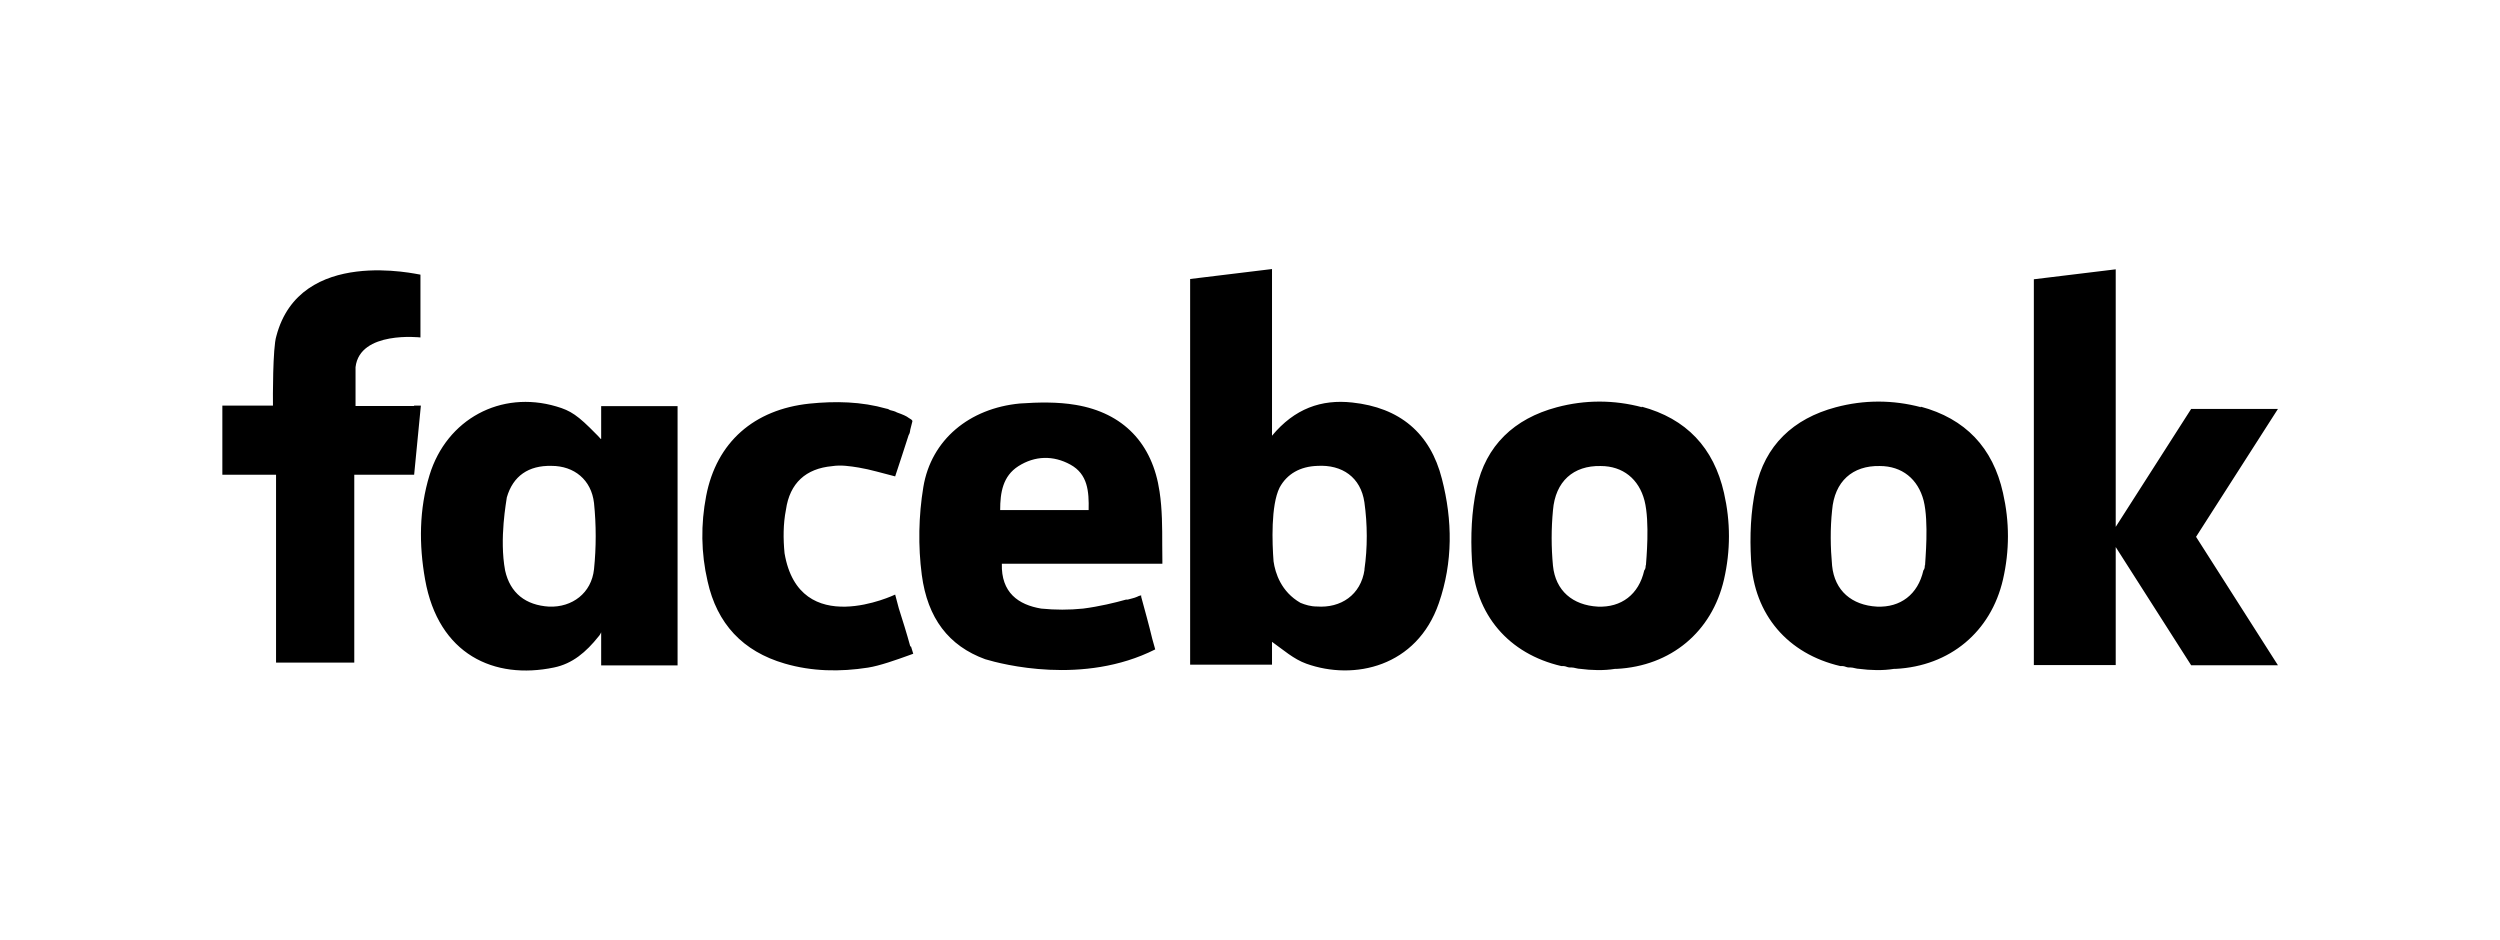
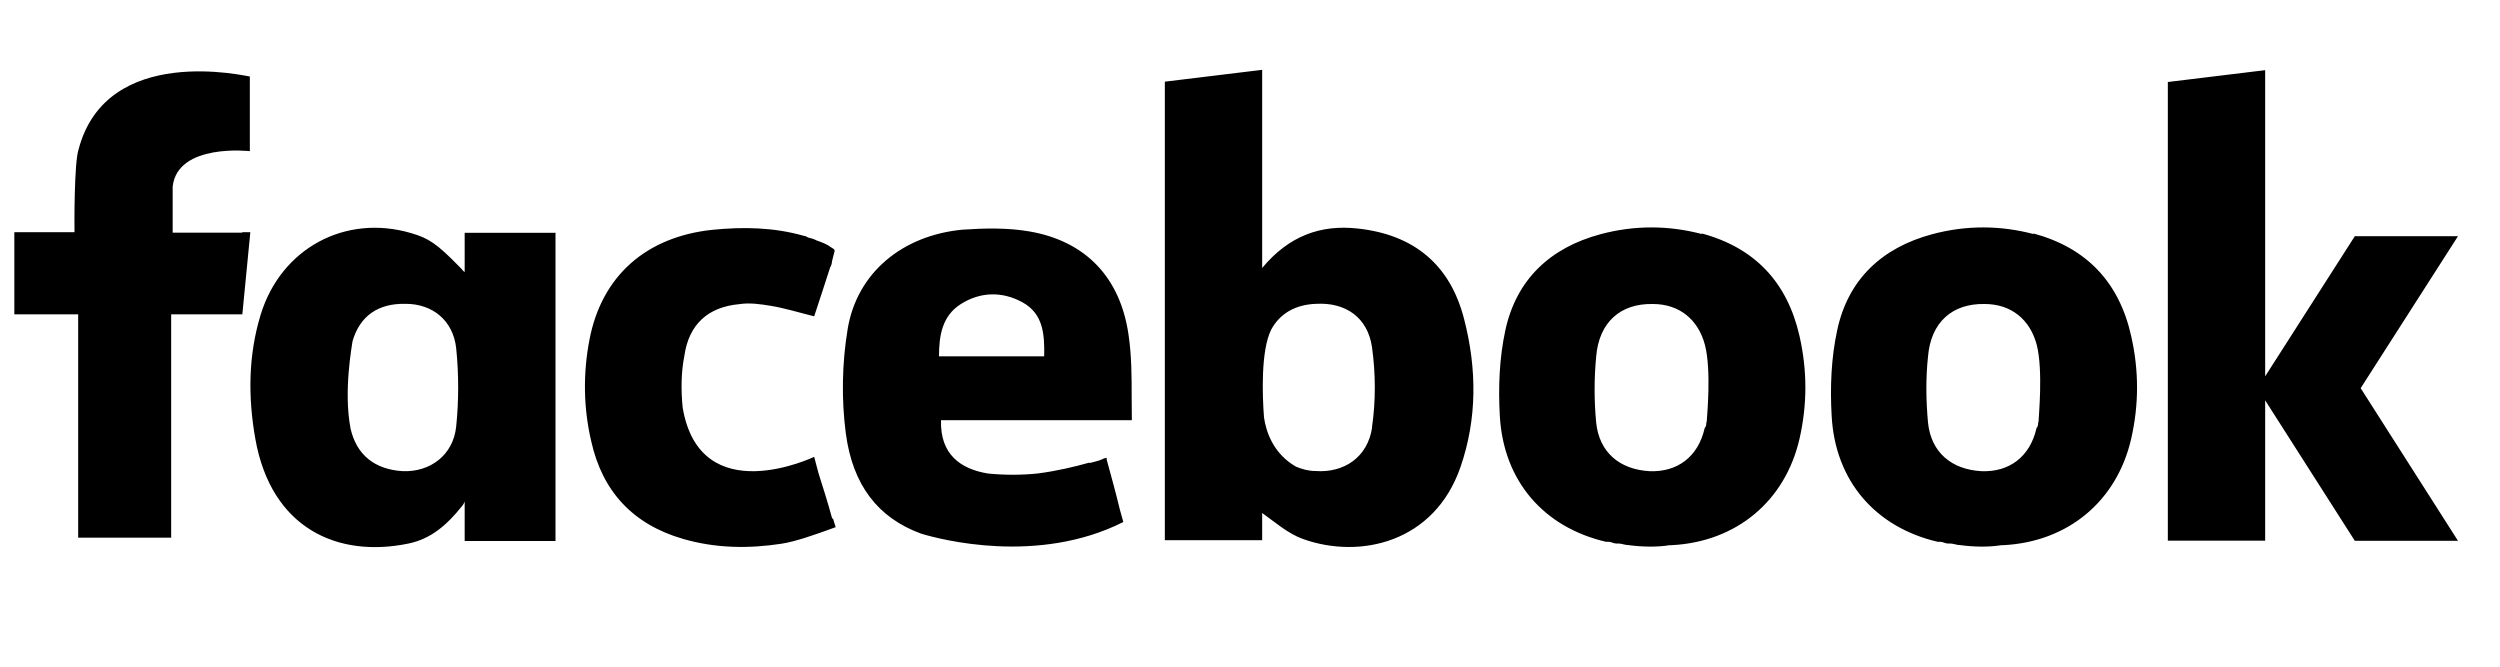
- <svg xmlns="http://www.w3.org/2000/svg" viewBox="0 0 178.32 67.04">
+ <svg xmlns="http://www.w3.org/2000/svg" viewBox="15 15 150 40">
  <path d="M137.04 29.05c-2.03-.54-4.08-.54-6.1 0-3.03.81-5.06 2.72-5.71 5.77-.36 1.66-.43 3.43-.33 5.14.21 3.9 2.63 6.68 6.37 7.55h.16c.14 0 .29.1.43.1h.15c.18 0 .4.1.63.1.73.1 1.67.13 2.45 0h.12c3.87-.2 6.8-2.64 7.66-6.38.47-2.05.47-4.11 0-6.17-.72-3.23-2.68-5.3-5.89-6.16zm.25 11.28c0 .12 0 .24-.1.36-.39 1.72-1.64 2.65-3.31 2.58-1.79-.1-3.02-1.13-3.2-2.92-.12-1.31-.14-2.64 0-3.95.17-2.07 1.46-3.2 3.4-3.16 1.59 0 2.73.93 3.13 2.47.38 1.53.11 4.27.1 4.62zm7.78-20.41v27.52h5.84v-8.42l5.38 8.43h6.19l-5.84-9.16 5.84-9.12h-6.19l-5.38 8.41V19.21zM82.9 38.89c0-1.28 0-2.56-.19-3.82-.5-3.44-2.59-5.62-5.98-6.19-1.29-.22-2.66-.19-3.98-.1-3.6.34-6.33 2.58-6.89 5.96-.34 2.05-.38 4.22-.11 6.27.41 3.09 1.92 5.06 4.52 6.01 1.19.36 7.01 1.88 12.13-.7l-.21-.75c-.24-1.01-.52-2-.79-3v-.1s-.11 0-.3.1c-.22.1-.45.13-.67.2h-.12c-.78.22-1.89.49-3.06.64-.98.1-1.98.1-2.98 0-1.63-.27-2.87-1.14-2.81-3.2h11.45v-.2zm-5.25-2.51h-6.31c0-1.25.19-2.42 1.3-3.13 1.18-.75 2.49-.78 3.71-.11 1.24.68 1.33 1.91 1.3 3.24zm-12.72 9.73c-.25-.92-.54-1.84-.82-2.72l-.26-.98s-6.83 3.28-7.89-2.95c-.1-1.03-.1-2.09.1-3.1.27-1.91 1.43-2.94 3.29-3.11.63-.1 1.28 0 1.9.1.85.14 1.67.4 2.6.63.32-.98.65-1.96.96-2.94.1-.15.1-.29.12-.4l.15-.59c0-.1-.13-.16-.26-.24-.16-.13-.42-.24-.84-.39-.17-.1-.33-.12-.5-.17-.15-.1-.25-.1-.25-.1-1.79-.51-3.63-.55-5.5-.36-3.94.42-6.62 2.74-7.36 6.58-.39 2.02-.37 4.07.1 6.09.67 3.03 2.51 5 5.5 5.87 1.95.57 3.95.6 5.94.29.84-.13 2.04-.56 2.9-.87l.33-.12-.16-.52zm-22.08-14.8c-.1-.1-.14-.15-.19-.21l-.14-.14c-1.31-1.34-1.81-1.67-2.84-1.97-3.96-1.17-7.82.91-9.04 4.89-.75 2.45-.76 4.97-.32 7.45.95 5.37 4.94 7.17 9.2 6.28 1.31-.27 2.28-1.09 3.18-2.22 0 0 .1-.1.18-.29v2.36h5.45V28.97h-5.45v2.34zm-.48 9.29c-.18 1.71-1.56 2.73-3.2 2.67-1.67-.1-2.78-.96-3.14-2.57-.43-2.28.1-5 .12-5.22.44-1.53 1.55-2.29 3.19-2.25 1.61 0 2.84.99 3.03 2.65.16 1.56.16 3.17 0 4.72zM29.53 28.96h-4.17v-2.77c.3-2.62 4.63-2.12 4.63-2.12v-4.48c-.15 0-8.6-2.04-10.28 4.39-.26.8-.25 4.49-.24 4.95h-3.61v4.93h3.83v13.4h5.58v-13.4h4.27l.48-4.93h-.48zm87.61.09c-2.03-.54-4.08-.54-6.1 0-3.03.81-5.06 2.72-5.72 5.77-.36 1.66-.43 3.43-.33 5.14.22 3.9 2.63 6.68 6.38 7.55h.16c.14 0 .29.1.43.1h.15c.18 0 .4.1.63.1.73.1 1.67.13 2.45 0h.12c3.87-.2 6.8-2.64 7.66-6.38.47-2.05.47-4.11 0-6.17-.73-3.22-2.68-5.3-5.89-6.16zm.24 11.28c0 .12 0 .24-.1.36-.39 1.72-1.64 2.65-3.31 2.58-1.79-.1-3.02-1.13-3.2-2.92a20.85 20.85 0 0 1 0-3.95c.17-2.07 1.46-3.2 3.4-3.16 1.59 0 2.73.93 3.13 2.47.39 1.53.12 4.27.1 4.62zM96.45 28.71c-2.2-.24-4.11.43-5.72 2.37V19.19l-5.84.71v27.51h5.84v-1.63c.79.56 1.55 1.24 2.45 1.56 3.4 1.22 7.88.23 9.45-4.32 1.01-2.92.98-5.91.22-8.86-.83-3.28-3.02-5.09-6.4-5.45zm.88 11.92c-.26 1.81-1.7 2.76-3.41 2.63-.43 0-.82-.12-1.16-.26-1.38-.79-1.8-2.12-1.92-2.96-.1-1.29-.2-3.99.43-5.26.53-.98 1.47-1.51 2.7-1.55 1.76-.1 3.09.81 3.35 2.6.22 1.57.23 3.23 0 4.8z" />
</svg>
